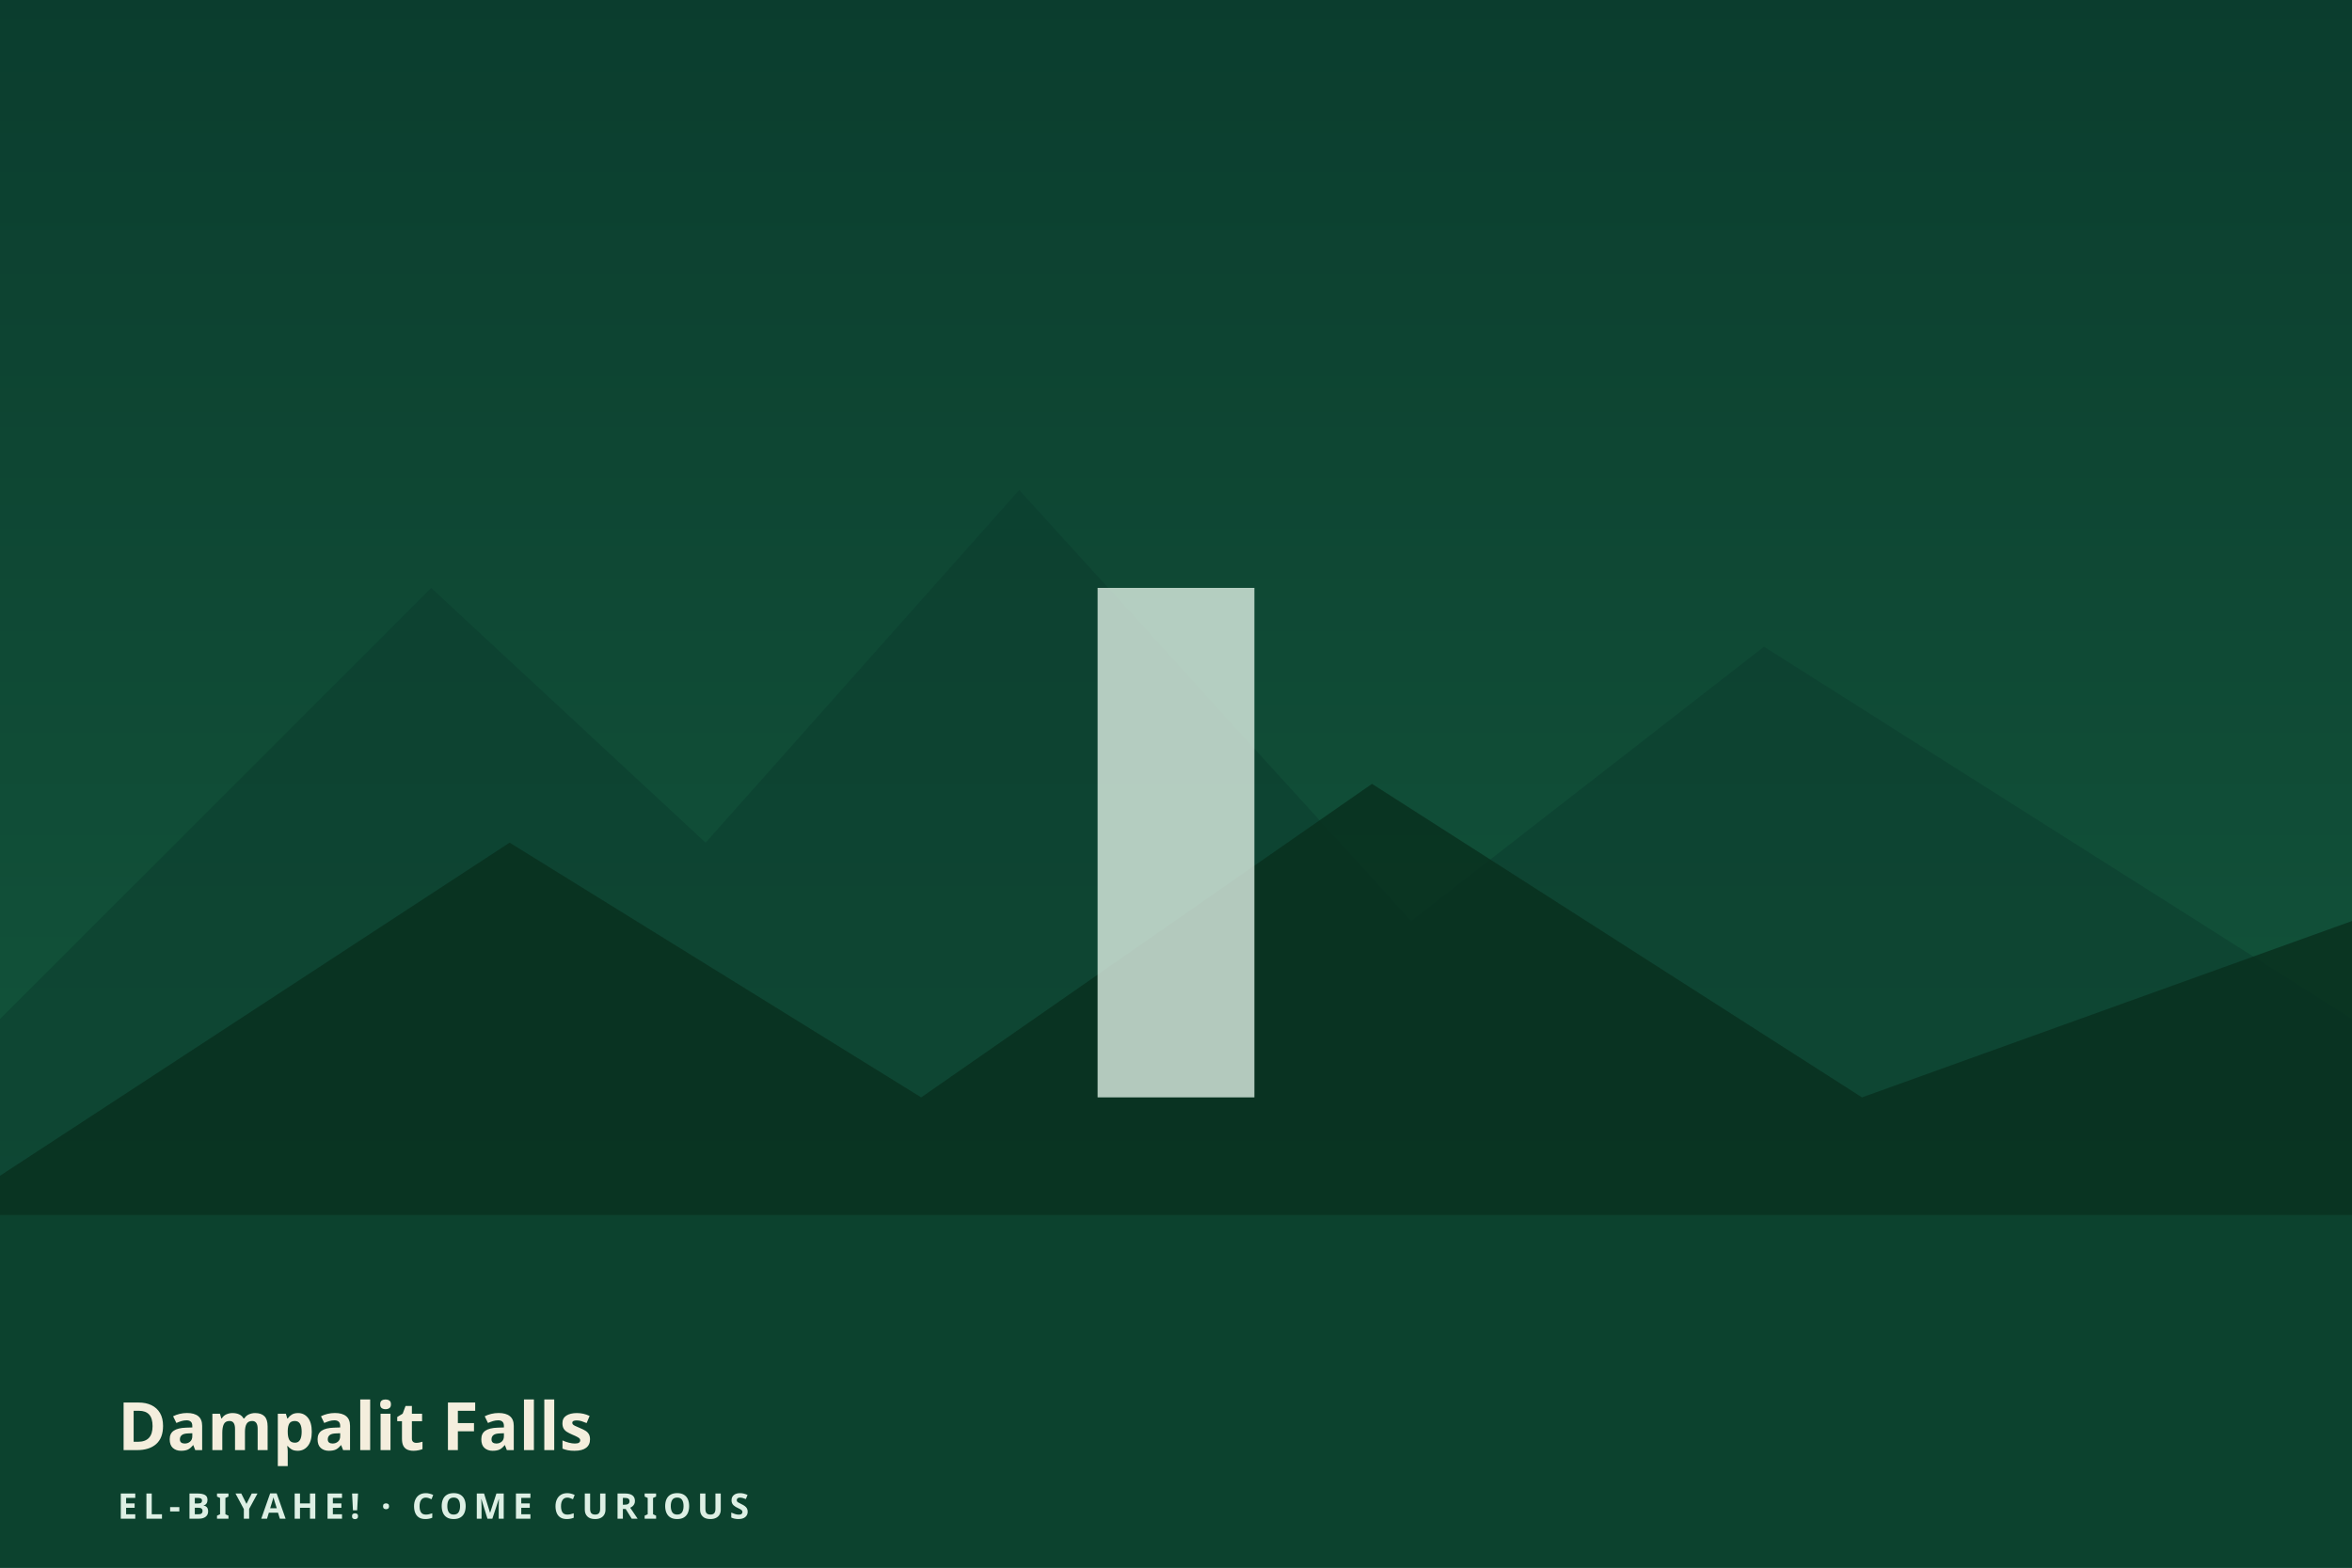
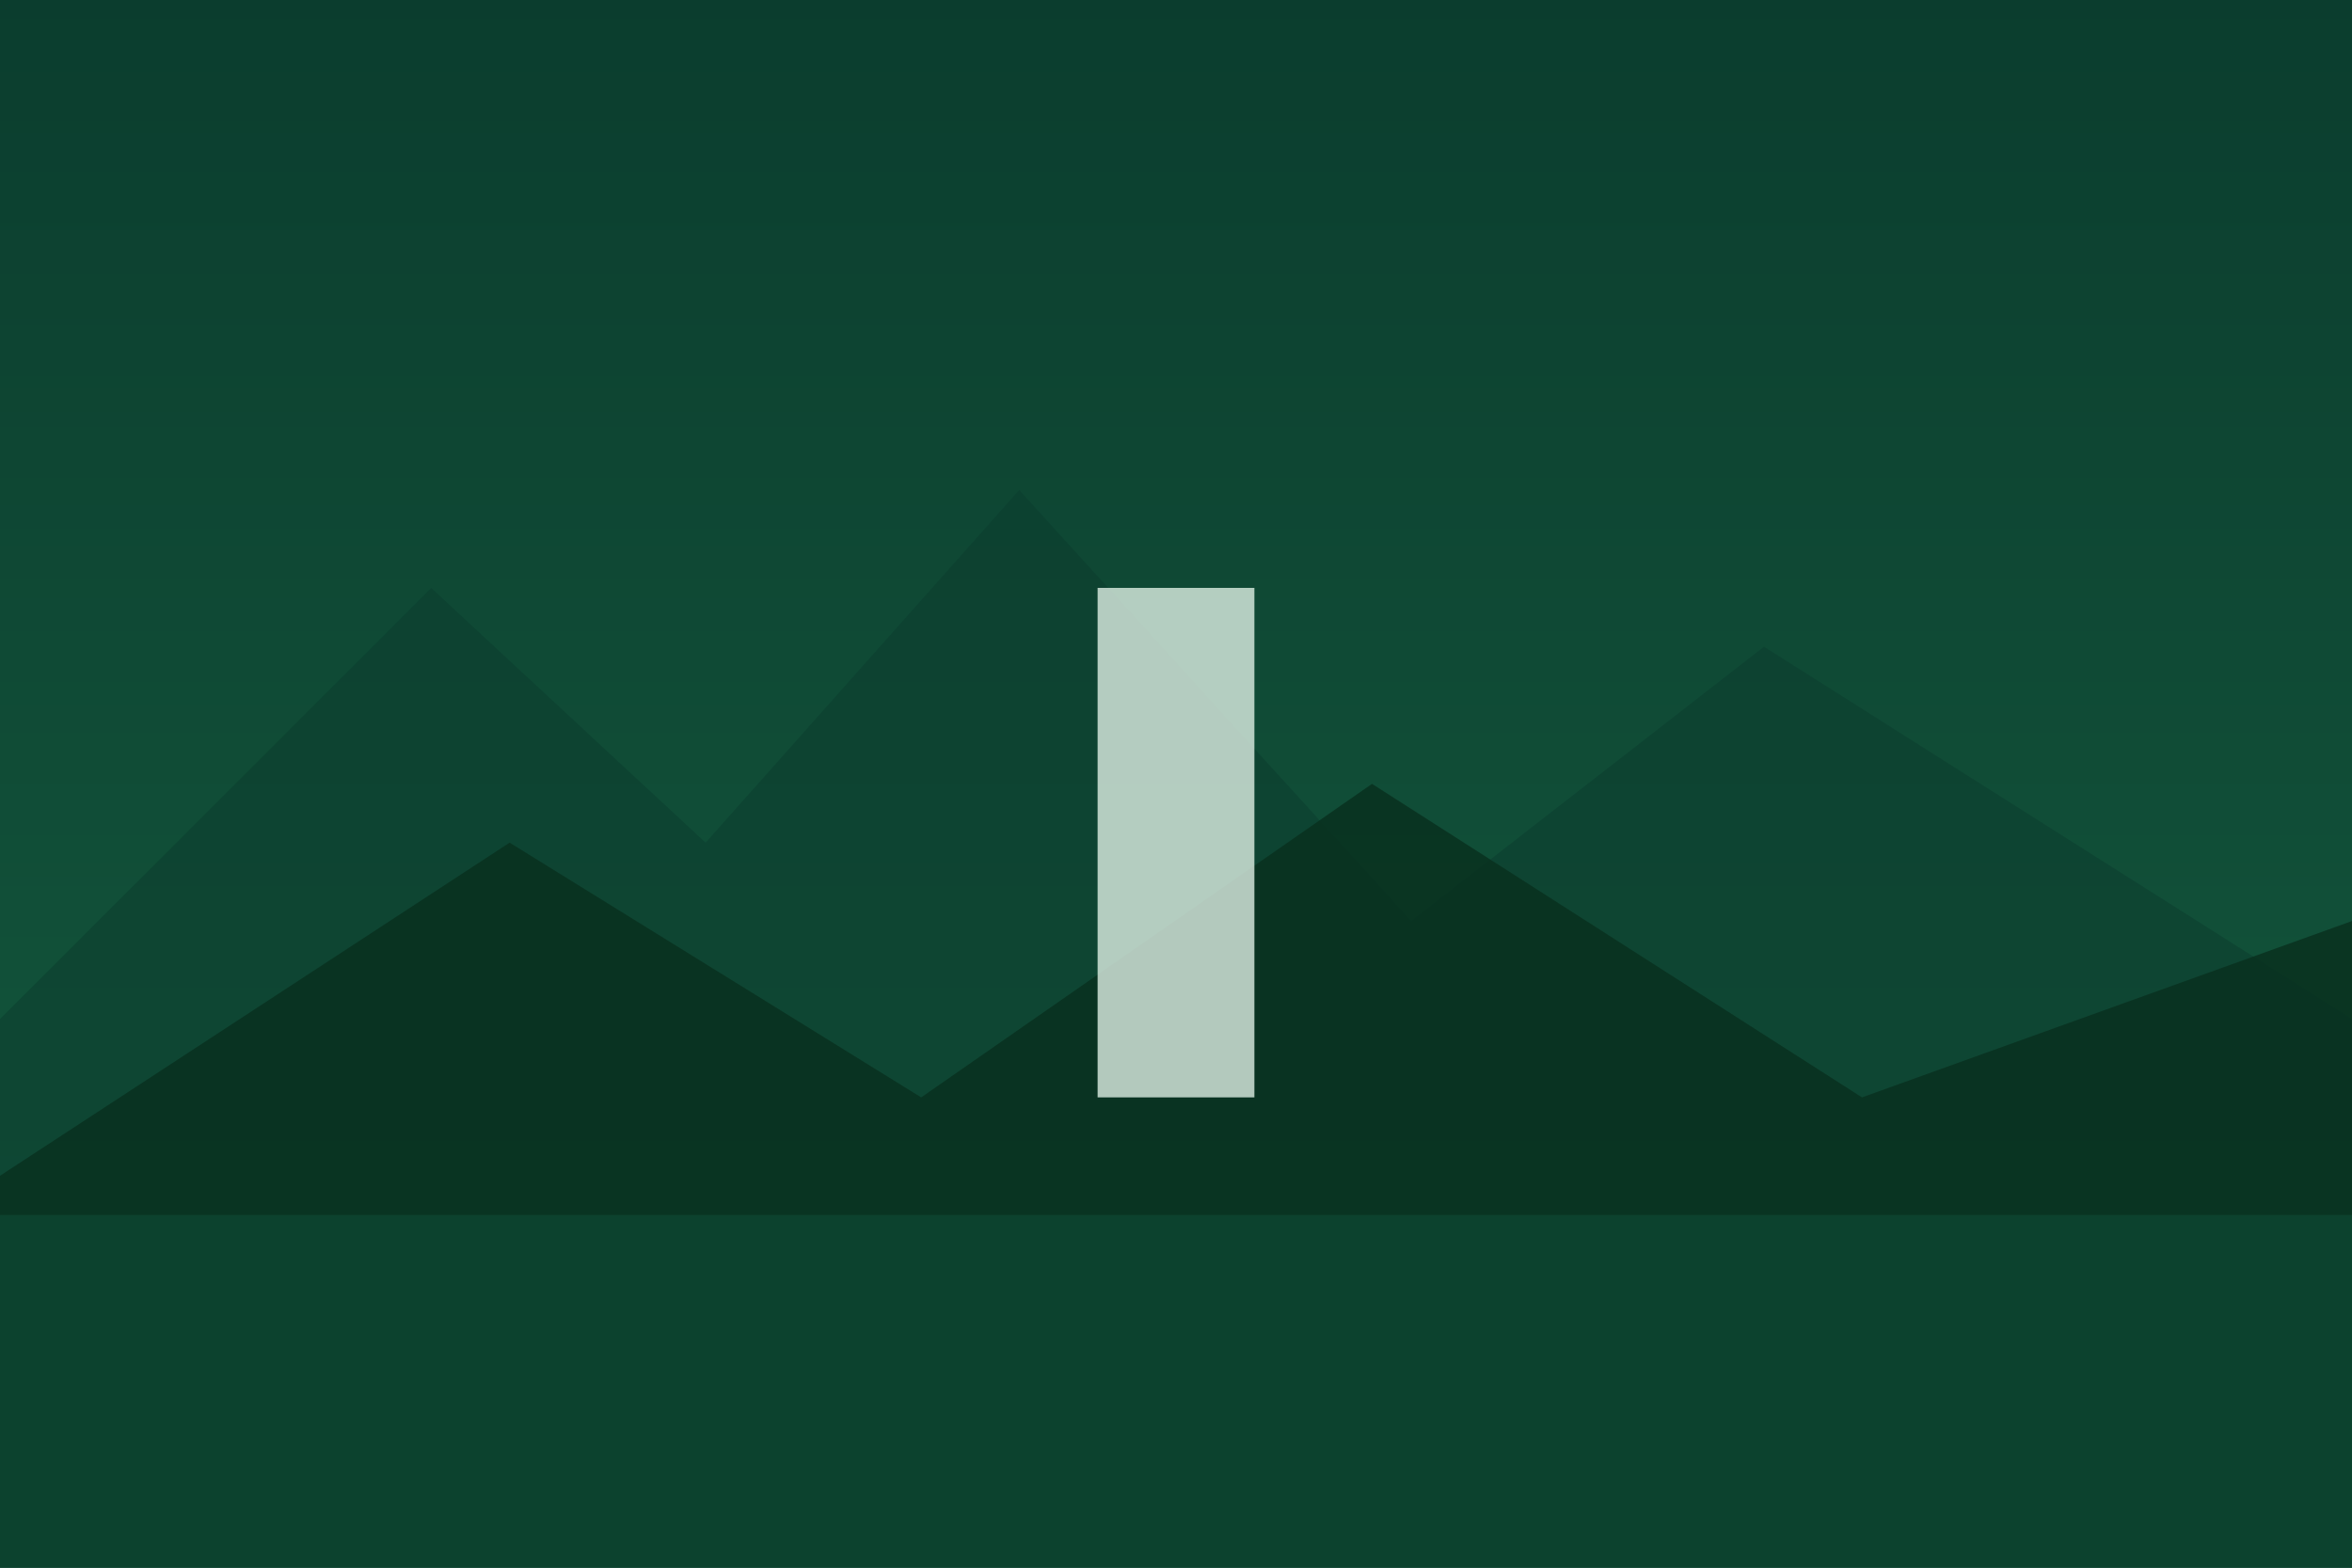
- <svg xmlns="http://www.w3.org/2000/svg" width="1200" height="800" viewBox="0 0 1200 800" font-family="Poppins,Segoe UI,sans-serif">
+ <svg xmlns="http://www.w3.org/2000/svg" width="1200" height="800" viewBox="0 0 1200 800" font-family="system-ui,sans-serif">
  <defs>
    <linearGradient id="sky" x1="0" y1="0" x2="0" y2="1">
      <stop offset="0" stop-color="#0B3D2E" />
      <stop offset="1" stop-color="#155C3F" />
    </linearGradient>
  </defs>
  <rect width="1200" height="800" fill="url(#sky)" />
  <path d="M0 520 L220 300 L360 430 L520 250 L720 470 L900 330 L1200 520 L1200 800 L0 800 Z" fill="#0B3D2E" opacity="0.55" />
  <path d="M0 600 L260 430 L470 560 L700 400 L950 560 L1200 470 L1200 800 L0 800 Z" fill="#08301F" opacity="0.85" />
  <rect x="560" y="300" width="80" height="260" fill="#DDEFE4" opacity="0.8" />
  <rect y="620" width="1200" height="180" fill="#0B3D2E" opacity="0.4" />
  <rect y="620" width="1200" height="180" fill="#155C3F" opacity="0.3" />
-   <text x="60" y="740" fill="#FFF7E6" font-size="34" font-weight="700" opacity="0.95">Dampalit Falls</text>
-   <text x="60" y="775" fill="#DDEFE4" font-size="18" font-weight="600" letter-spacing="3">EL-BIYAHE! · COME CURIOUS</text>
</svg>
